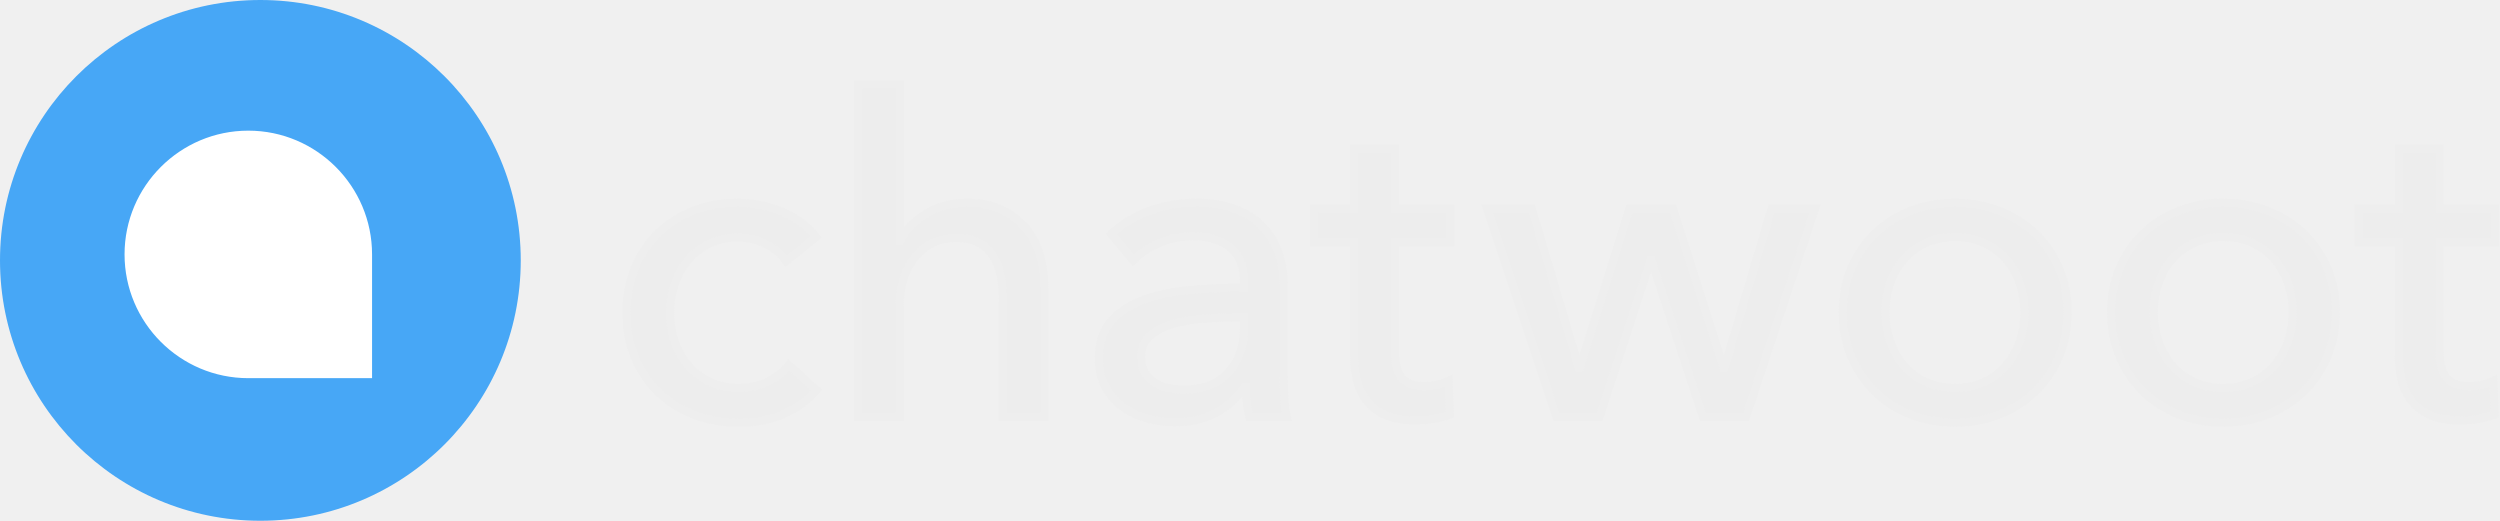
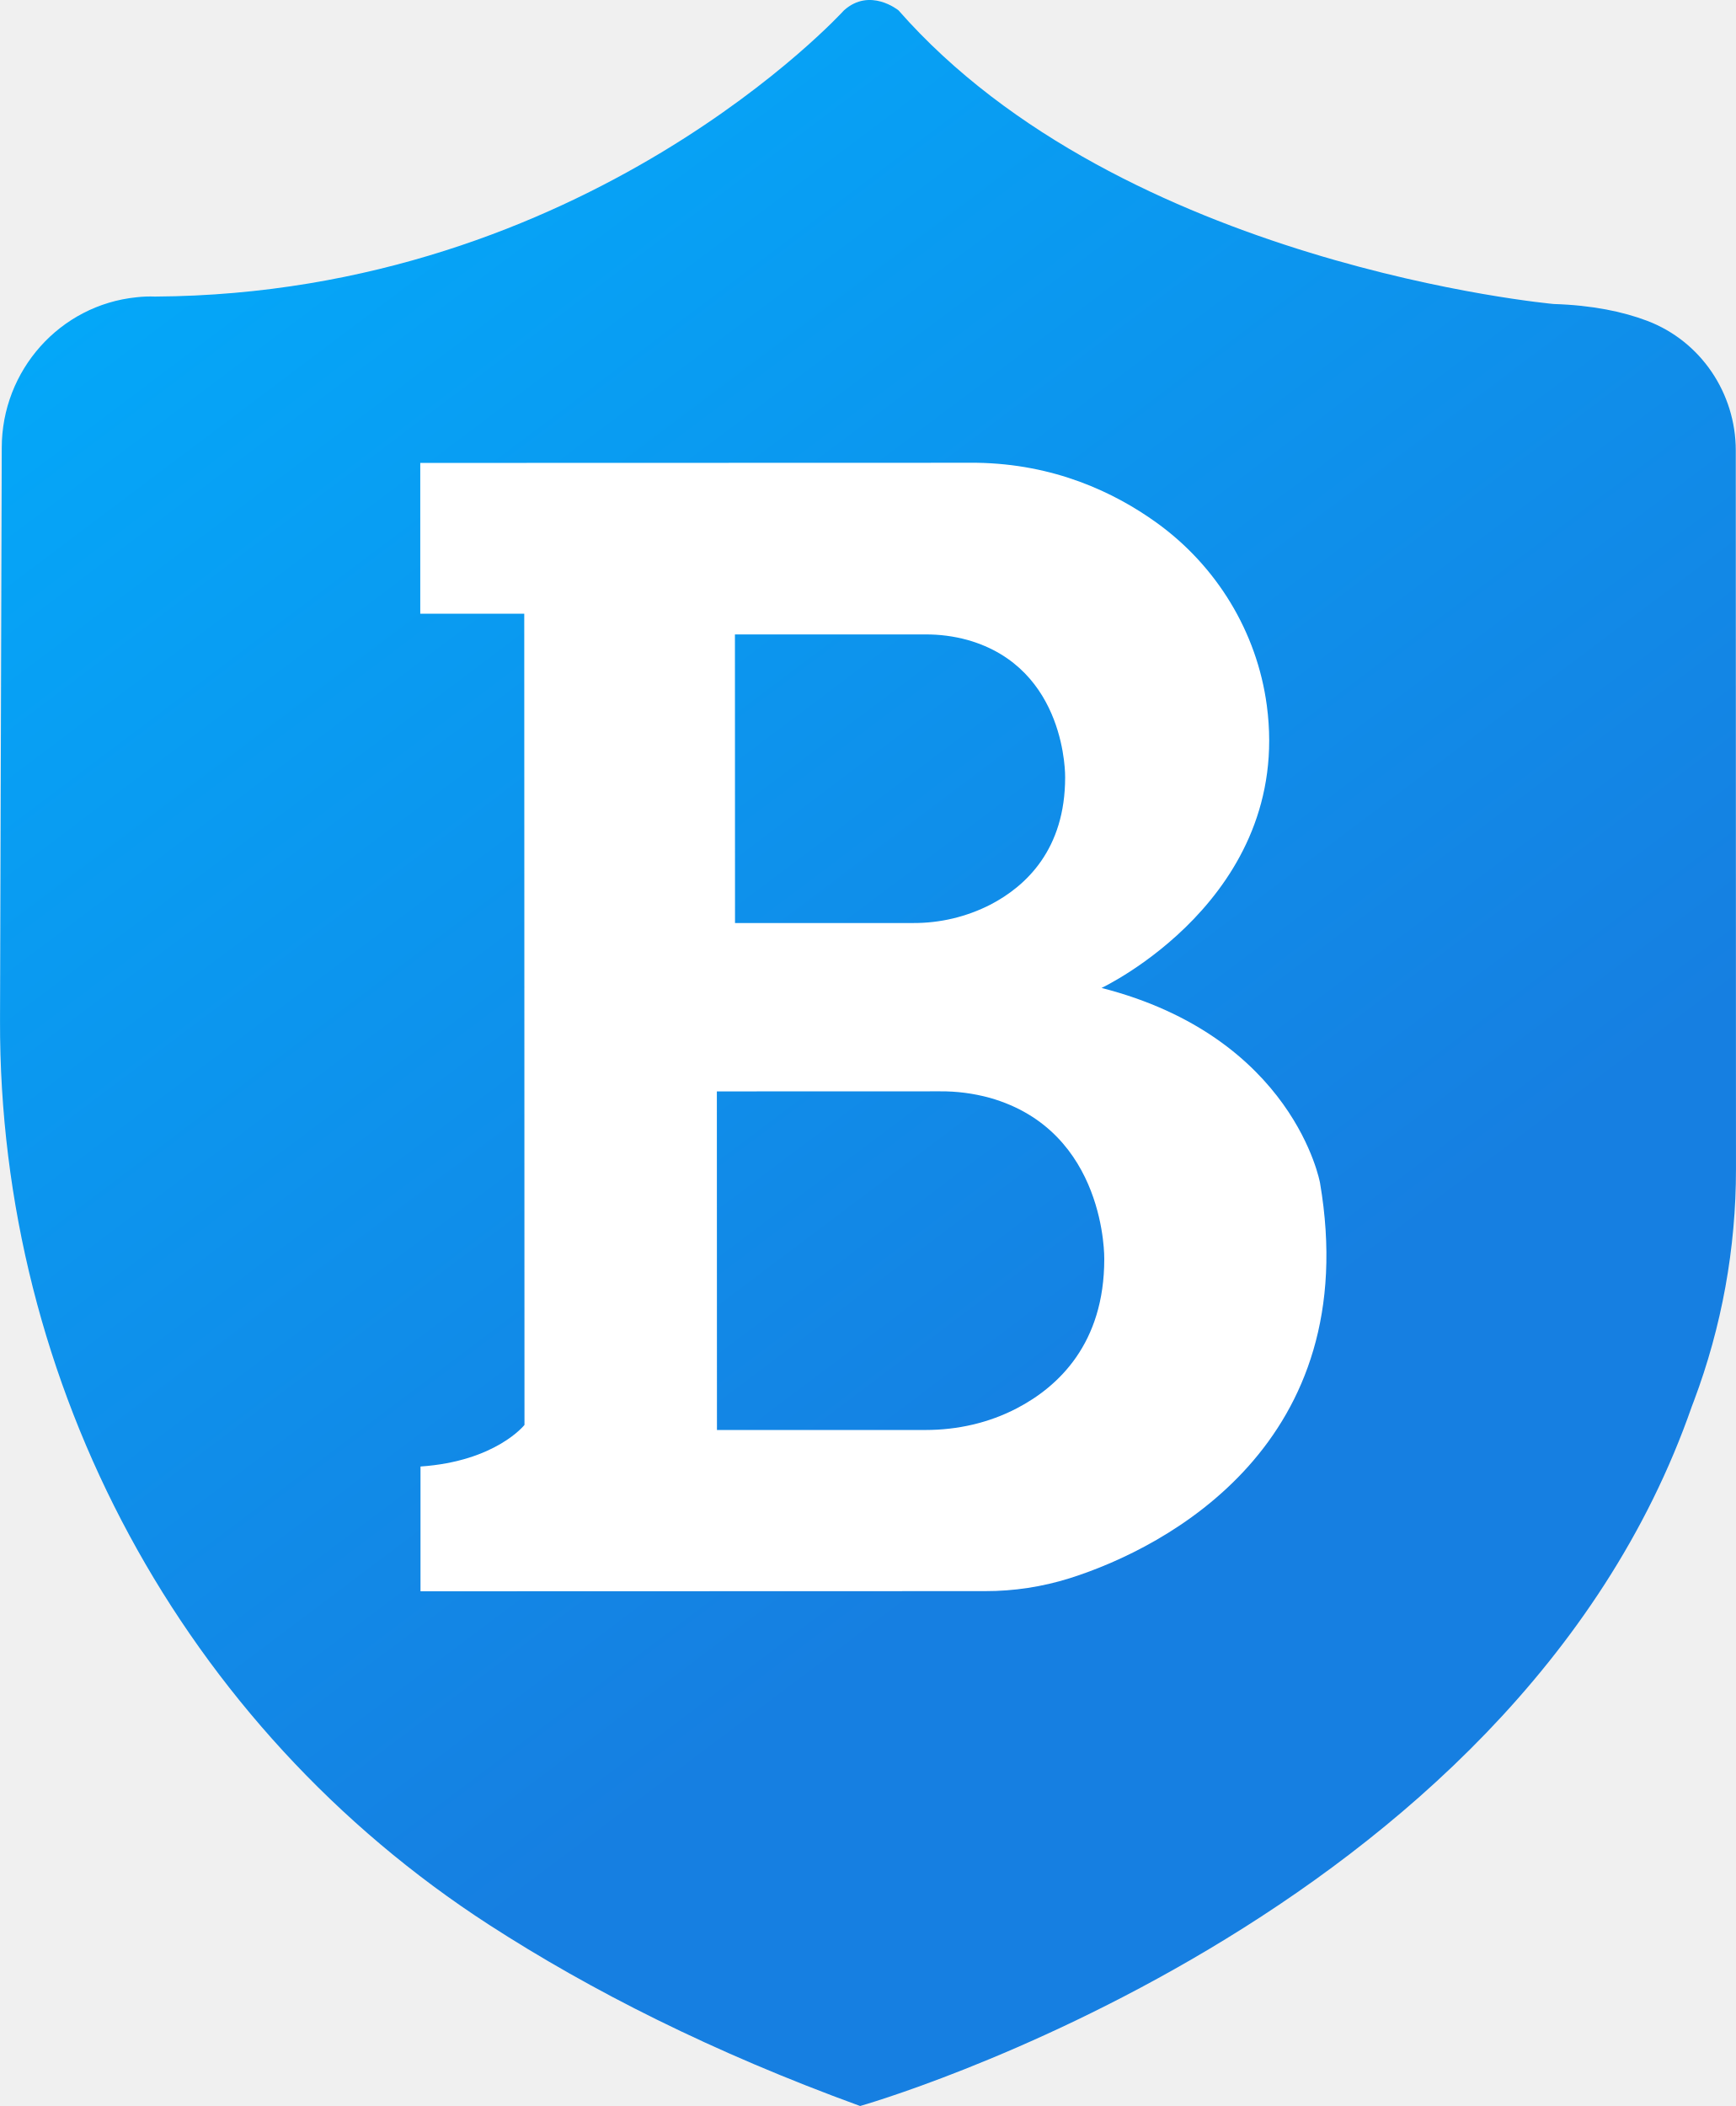
- <svg xmlns="http://www.w3.org/2000/svg" width="2458px" height="512px" viewBox="0 0 2458 512" version="1.1">
-   <g id="Page-1" stroke="none" stroke-width="1" fill="none" fill-rule="evenodd">
-     <g id="logo" fill-rule="nonzero">
-       <g id="woot-log">
-         <circle id="Oval" fill="#47A7F6" cx="256" cy="256" r="256" />
-         <path d="M362.808,368.808 L244.123,368.808 C178.699,368.808 125.457,315.562 125.457,250.122 C125.457,184.703 178.699,131.457 244.124,131.457 C309.565,131.457 362.808,184.703 362.808,250.122 L362.808,368.808 Z" id="Fill-1" stroke="#FFFFFF" stroke-width="6" fill="#FFFFFF" />
-       </g>
-       <path d="M772.982,256.848 C768.658,250.217 762.171,244.667 753.522,240.198 C744.872,235.73 735.647,233.495 725.844,233.495 C715.177,233.495 705.735,235.513 697.518,239.55 C689.302,243.586 682.31,248.992 676.544,255.767 C670.778,262.542 666.381,270.398 663.354,279.336 C660.327,288.273 658.813,297.643 658.813,307.446 C658.813,317.248 660.327,326.618 663.354,335.555 C666.381,344.493 670.778,352.349 676.544,359.124 C682.31,365.899 689.374,371.305 697.735,375.341 C706.095,379.378 715.609,381.396 726.277,381.396 C736.656,381.396 746.098,379.378 754.603,375.341 C763.108,371.305 770.099,365.827 775.577,358.908 L802.822,383.558 C794.173,393.649 783.361,401.505 770.387,407.127 C757.414,412.749 742.71,415.56 726.277,415.56 C710.42,415.56 695.789,412.965 682.382,407.776 C668.976,402.586 657.372,395.307 647.569,385.937 C637.767,376.567 630.055,365.251 624.433,351.989 C618.811,338.727 616,323.879 616,307.446 C616,291.3 618.739,276.597 624.217,263.335 C629.695,250.073 637.335,238.685 647.137,229.171 C656.939,219.657 668.544,212.305 681.95,207.115 C695.356,201.926 709.843,199.331 725.412,199.331 C739.827,199.331 754.17,202.214 768.441,207.98 C782.713,213.746 794.028,222.107 802.389,233.063 L772.982,256.848 Z M885.421,236.09 C890.322,225.999 898.683,217.35 910.504,210.143 C922.324,202.935 935.586,199.331 950.29,199.331 C963.552,199.331 974.94,201.565 984.454,206.034 C993.968,210.503 1001.896,216.485 1008.239,223.981 C1014.582,231.477 1019.267,240.27 1022.294,250.361 C1025.321,260.452 1026.835,271.263 1026.835,282.795 L1026.835,409.938 L986.184,409.938 L986.184,296.634 C986.184,288.273 985.535,280.345 984.238,272.849 C982.94,265.353 980.562,258.722 977.102,252.956 C973.643,247.19 968.958,242.577 963.047,239.117 C957.137,235.658 949.425,233.928 939.911,233.928 C923.766,233.928 910.504,240.054 900.125,252.307 C889.746,264.56 884.556,280.921 884.556,301.391 L884.556,409.938 L843.905,409.938 L843.905,83 L884.556,83 L884.556,236.09 L885.421,236.09 Z M1223.171,277.174 C1223.171,261.893 1218.558,250.577 1209.332,243.226 C1200.106,235.874 1187.853,232.198 1172.573,232.198 C1161.041,232.198 1150.157,234.432 1139.923,238.901 C1129.688,243.37 1121.111,249.064 1114.191,255.983 L1092.568,230.036 C1102.659,220.522 1114.984,213.026 1129.544,207.548 C1144.103,202.07 1159.743,199.331 1176.465,199.331 C1191.169,199.331 1203.926,201.421 1214.738,205.602 C1225.549,209.782 1234.415,215.476 1241.334,222.684 C1248.253,229.892 1253.443,238.396 1256.902,248.199 C1260.362,258.001 1262.092,268.524 1262.092,279.768 L1262.092,369.287 C1262.092,376.206 1262.308,383.486 1262.741,391.126 C1263.173,398.766 1263.966,405.037 1265.119,409.938 L1228.36,409.938 C1226.054,400.136 1224.9,390.333 1224.9,380.531 L1223.603,380.531 C1216.107,391.487 1206.665,399.991 1195.277,406.046 C1183.889,412.1 1170.411,415.128 1154.842,415.128 C1146.77,415.128 1138.337,414.046 1129.544,411.884 C1120.75,409.722 1112.75,406.19 1105.542,401.289 C1098.334,396.388 1092.352,389.901 1087.595,381.828 C1082.838,373.756 1080.46,363.809 1080.46,351.989 C1080.46,336.42 1084.64,324.095 1093.001,315.014 C1101.362,305.932 1112.317,299.013 1125.868,294.256 C1139.418,289.499 1154.698,286.399 1171.708,284.958 C1188.718,283.516 1205.872,282.795 1223.171,282.795 L1223.171,277.174 Z M1213.224,312.203 C1203.133,312.203 1192.682,312.635 1181.871,313.5 C1171.059,314.365 1161.257,316.095 1152.464,318.689 C1143.67,321.284 1136.391,325.176 1130.625,330.366 C1124.859,335.555 1121.976,342.475 1121.976,351.124 C1121.976,357.178 1123.201,362.224 1125.651,366.26 C1128.102,370.296 1131.345,373.612 1135.382,376.206 C1139.418,378.801 1143.887,380.603 1148.788,381.612 C1153.689,382.621 1158.734,383.126 1163.924,383.126 C1182.952,383.126 1197.584,377.432 1207.818,366.044 C1218.053,354.655 1223.171,340.312 1223.171,323.014 L1223.171,312.203 L1213.224,312.203 Z M1425.993,238.252 L1371.504,238.252 L1371.504,345.069 C1371.504,357.467 1373.81,366.332 1378.423,371.666 C1383.036,376.999 1390.388,379.666 1400.478,379.666 C1404.226,379.666 1408.263,379.234 1412.587,378.369 C1416.912,377.504 1420.804,376.206 1424.264,374.477 L1425.561,407.776 C1420.66,409.506 1415.254,410.875 1409.344,411.884 C1403.433,412.893 1397.307,413.398 1390.964,413.398 C1371.648,413.398 1356.872,408.064 1346.637,397.397 C1336.402,386.729 1331.285,370.729 1331.285,349.394 L1331.285,238.252 L1291.931,238.252 L1291.931,204.953 L1331.285,204.953 L1331.285,146.139 L1371.504,146.139 L1371.504,204.953 L1425.993,204.953 L1425.993,238.252 Z M1506.078,204.953 L1552.351,361.503 L1553.216,361.503 L1602.083,204.953 L1644.897,204.953 L1694.629,361.503 L1695.494,361.503 L1741.767,204.953 L1784.581,204.953 L1716.685,409.938 L1674.304,409.938 L1623.706,255.983 L1622.841,255.983 L1572.676,409.938 L1530.295,409.938 L1461.967,204.953 L1506.078,204.953 Z M2032.811,307.013 C2032.811,322.87 2030,337.429 2024.378,350.691 C2018.756,363.953 2010.972,375.413 2001.026,385.072 C1991.079,394.73 1979.331,402.226 1965.78,407.56 C1952.23,412.893 1937.671,415.56 1922.102,415.56 C1906.534,415.56 1891.974,412.893 1878.424,407.56 C1864.873,402.226 1853.197,394.73 1843.395,385.072 C1833.592,375.413 1825.88,363.953 1820.258,350.691 C1814.636,337.429 1811.825,322.87 1811.825,307.013 C1811.825,291.156 1814.636,276.669 1820.258,263.551 C1825.88,250.433 1833.592,239.117 1843.395,229.603 C1853.197,220.089 1864.873,212.665 1878.424,207.332 C1891.974,201.998 1906.534,199.331 1922.102,199.331 C1937.671,199.331 1952.23,201.998 1965.78,207.332 C1979.331,212.665 1991.079,220.089 2001.026,229.603 C2010.972,239.117 2018.756,250.433 2024.378,263.551 C2030,276.669 2032.811,291.156 2032.811,307.013 Z M1990.43,307.013 C1990.43,297.211 1988.917,287.841 1985.89,278.903 C1982.862,269.966 1978.466,262.11 1972.7,255.334 C1966.934,248.559 1959.798,243.154 1951.293,239.117 C1942.788,235.081 1933.058,233.063 1922.102,233.063 C1911.146,233.063 1901.416,235.081 1892.911,239.117 C1884.406,243.154 1877.271,248.559 1871.505,255.334 C1865.738,262.11 1861.342,269.966 1858.315,278.903 C1855.287,287.841 1853.774,297.211 1853.774,307.013 C1853.774,316.816 1855.287,326.185 1858.315,335.123 C1861.342,344.06 1865.738,351.989 1871.505,358.908 C1877.271,365.827 1884.406,371.305 1892.911,375.341 C1901.416,379.378 1911.146,381.396 1922.102,381.396 C1933.058,381.396 1942.788,379.378 1951.293,375.341 C1959.798,371.305 1966.934,365.827 1972.7,358.908 C1978.466,351.989 1982.862,344.06 1985.89,335.123 C1988.917,326.185 1990.43,316.816 1990.43,307.013 Z M2296.611,307.013 C2296.611,322.87 2293.8,337.429 2288.178,350.691 C2282.556,363.953 2274.771,375.413 2264.825,385.072 C2254.878,394.73 2243.13,402.226 2229.58,407.56 C2216.029,412.893 2201.47,415.56 2185.901,415.56 C2170.333,415.56 2155.774,412.893 2142.223,407.56 C2128.673,402.226 2116.996,394.73 2107.194,385.072 C2097.392,375.413 2089.68,363.953 2084.058,350.691 C2078.436,337.429 2075.625,322.87 2075.625,307.013 C2075.625,291.156 2078.436,276.669 2084.058,263.551 C2089.68,250.433 2097.392,239.117 2107.194,229.603 C2116.996,220.089 2128.673,212.665 2142.223,207.332 C2155.774,201.998 2170.333,199.331 2185.901,199.331 C2201.47,199.331 2216.029,201.998 2229.58,207.332 C2243.13,212.665 2254.878,220.089 2264.825,229.603 C2274.771,239.117 2282.556,250.433 2288.178,263.551 C2293.8,276.669 2296.611,291.156 2296.611,307.013 Z M2254.23,307.013 C2254.23,297.211 2252.716,287.841 2249.689,278.903 C2246.662,269.966 2242.265,262.11 2236.499,255.334 C2230.733,248.559 2223.597,243.154 2215.092,239.117 C2206.587,235.081 2196.857,233.063 2185.901,233.063 C2174.946,233.063 2165.215,235.081 2156.71,239.117 C2148.205,243.154 2141.07,248.559 2135.304,255.334 C2129.538,262.11 2125.141,269.966 2122.114,278.903 C2119.087,287.841 2117.573,297.211 2117.573,307.013 C2117.573,316.816 2119.087,326.185 2122.114,335.123 C2125.141,344.06 2129.538,351.989 2135.304,358.908 C2141.07,365.827 2148.205,371.305 2156.71,375.341 C2165.215,379.378 2174.946,381.396 2185.901,381.396 C2196.857,381.396 2206.587,379.378 2215.092,375.341 C2223.597,371.305 2230.733,365.827 2236.499,358.908 C2242.265,351.989 2246.662,344.06 2249.689,335.123 C2252.716,326.185 2254.23,316.816 2254.23,307.013 Z M2453.16,238.252 L2398.671,238.252 L2398.671,345.069 C2398.671,357.467 2400.977,366.332 2405.59,371.666 C2410.203,376.999 2417.554,379.666 2427.645,379.666 C2431.393,379.666 2435.429,379.234 2439.754,378.369 C2444.079,377.504 2447.971,376.206 2451.43,374.477 L2452.728,407.776 C2447.827,409.506 2442.421,410.875 2436.511,411.884 C2430.6,412.893 2424.474,413.398 2418.131,413.398 C2398.815,413.398 2384.039,408.064 2373.804,397.397 C2363.569,386.729 2358.452,370.729 2358.452,349.394 L2358.452,238.252 L2319.098,238.252 L2319.098,204.953 L2358.452,204.953 L2358.452,146.139 L2398.671,146.139 L2398.671,204.953 L2453.16,204.953 L2453.16,238.252 Z" id="chatwoot" stroke="#EEEEEE" stroke-width="8" fill="#EDEDED" />
-     </g>
-   </g>
+ <svg xmlns="http://www.w3.org/2000/svg" data-name="Layer 1" viewBox="0 0 1460.91 1772.14" width="2061" height="2500">
+   <defs>
+     <linearGradient id="a" x1="1036.55" y1="1158.94" x2="159.49" y2="-7.36" gradientTransform="rotate(-.02 601.48 716.302)" gradientUnits="userSpaceOnUse">
+       <stop offset="0" stop-color="#167fe1" />
+       <stop offset="1" stop-color="#02acfb" />
+     </linearGradient>
+   </defs>
+   <path d="M115 250.13C50.29 256.64 1.44 311.81 1.46 376.8L0 858.54c-.92 307.2 153.78 594.39 411.72 761.22C497 1674.89 599.78 1727 723.84 1772.14c0 0 549.1-155.49 699.93-588.72 0 0 .63-1.62 1.72-4.52a553.8 553.8 0 0 0 35.42-195.25l-.17-604.57c0-48.24-29.42-92-74.53-109.11-20.32-7.7-46.06-13.13-78.66-14.16 0 0-363.18-32.71-551.4-247.07 0 0-24.07-19.68-45.94 0 0 0-216.53 238.53-579.71 240.82a102.3 102.3 0 0 0-15.5.57z" fill="url(#a)" />
+   <path d="M1110.86 995.35S1089 872.84 927 831.32c0 0 160.77-75.62 139.07-237.79-8.27-61.79-42.25-117.4-92.88-153.78-35.76-25.7-86.21-49.37-151.34-50.34l-468.19.13v126.89h87.51l.19 682.6s-24.05 30.64-87.5 35v105l475.1-.14a236.21 236.21 0 0 0 71.37-10.89c82.42-26.09 247.79-113.88 210.53-332.65zM618.47 533.86h160.08a130.83 130.83 0 0 1 35.66 4.65c84 23.72 82.15 115.64 82.15 115.64 0 60.44-32.72 91.36-62.72 107a141.35 141.35 0 0 1-65.34 15.55H618.54zm310.82 525.65c0 70.9-38.38 107.18-73.58 125.54-23.61 12.31-50 18.23-76.66 18.24H603.34l-.08-284.91 187.81-.06a153.78 153.78 0 0 1 41.84 5.46c98.5 27.89 96.38 135.73 96.38 135.73z" fill="#fff" />
</svg>
